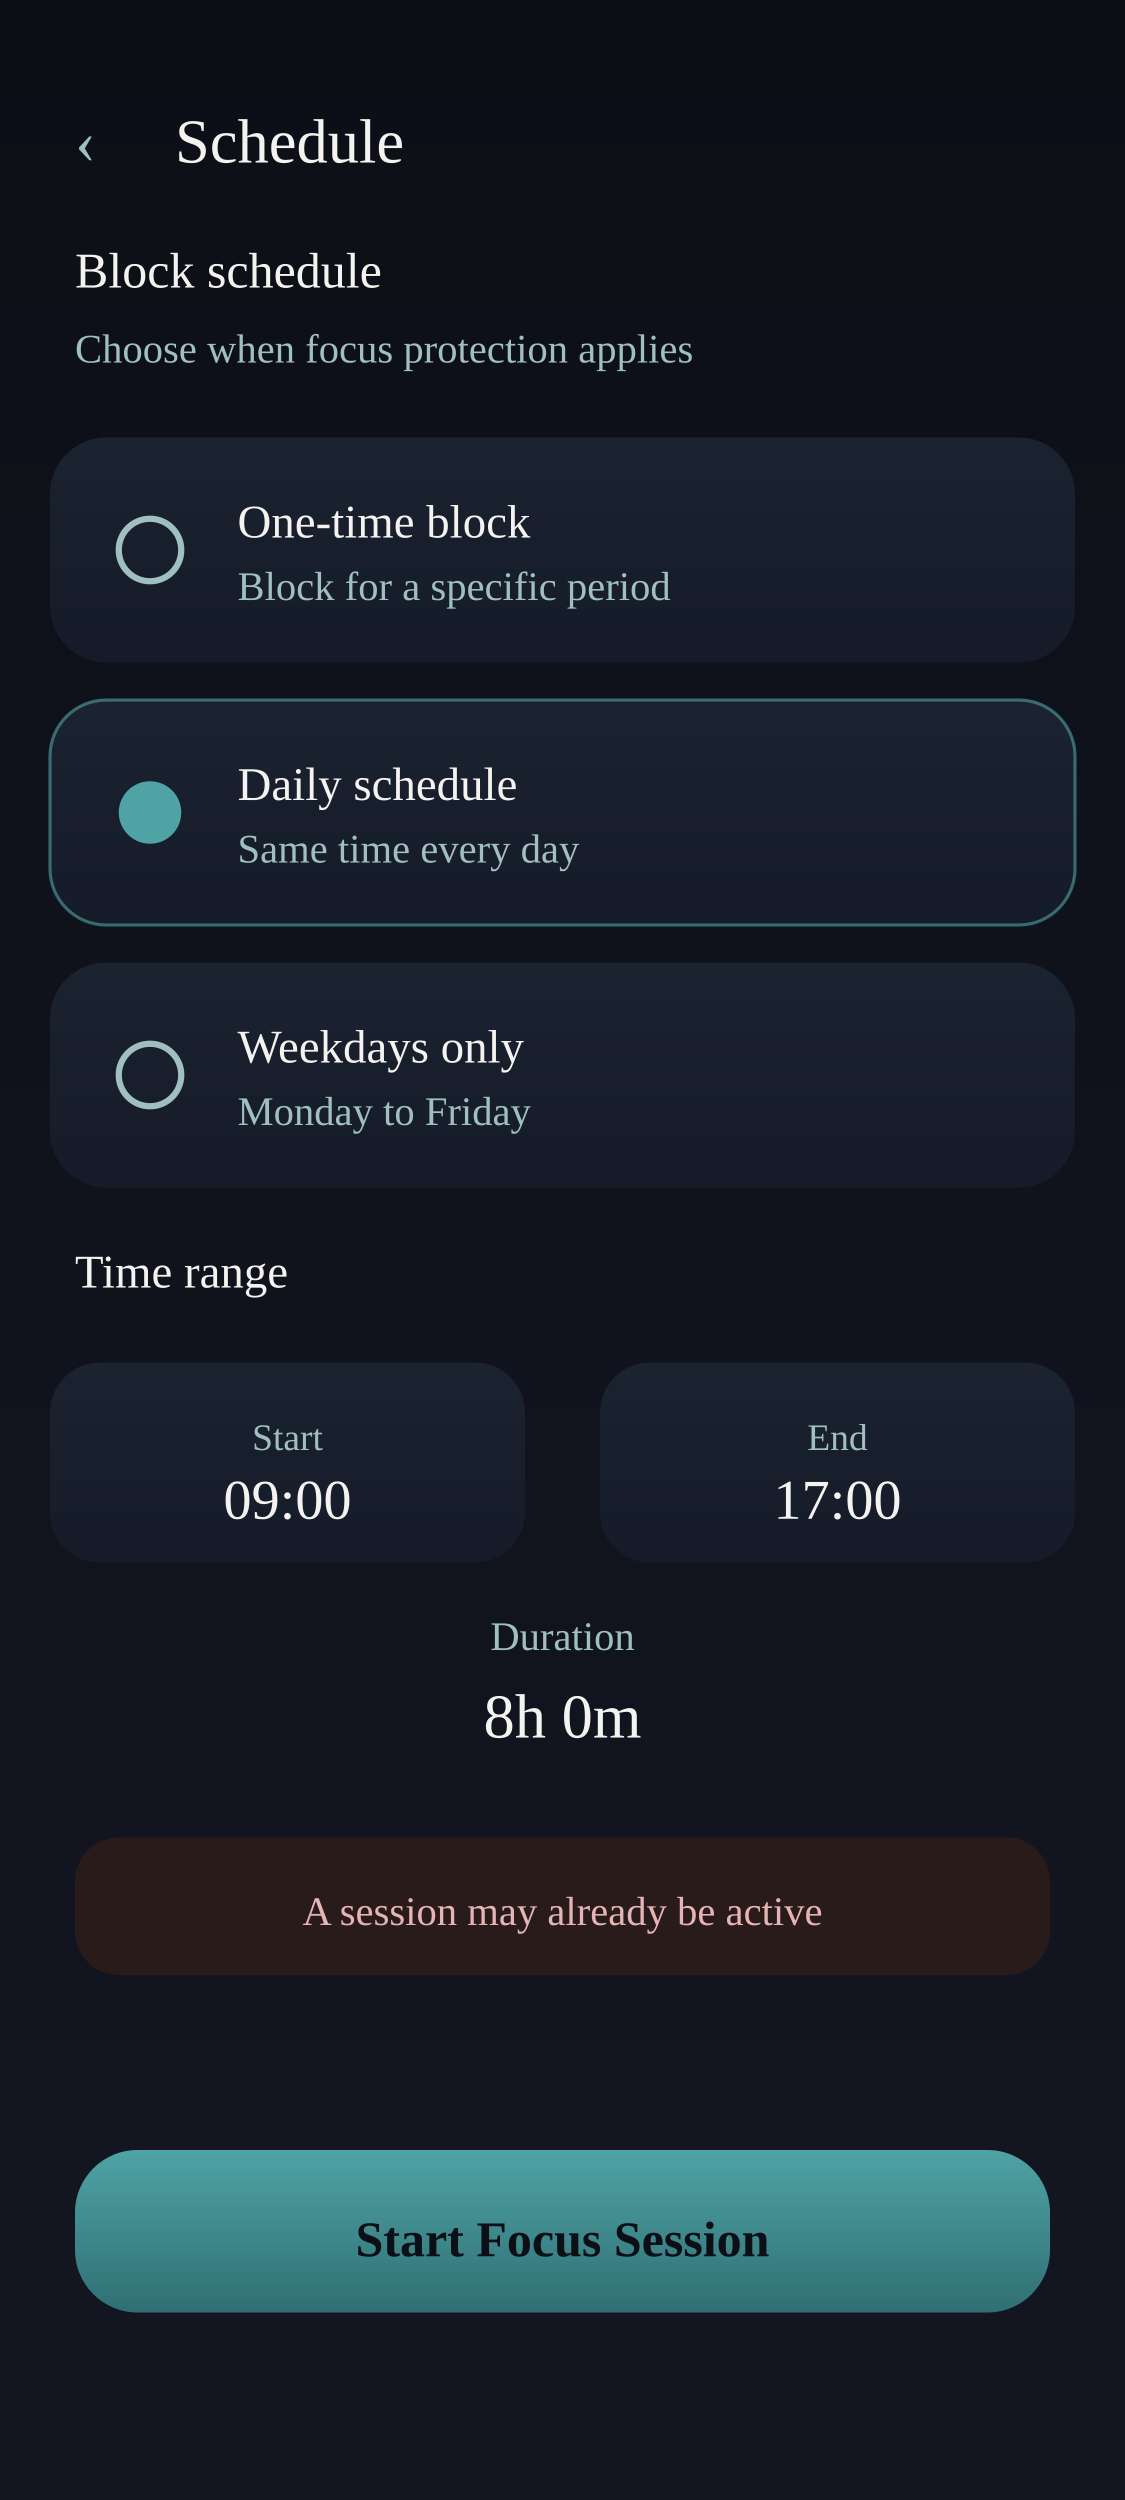
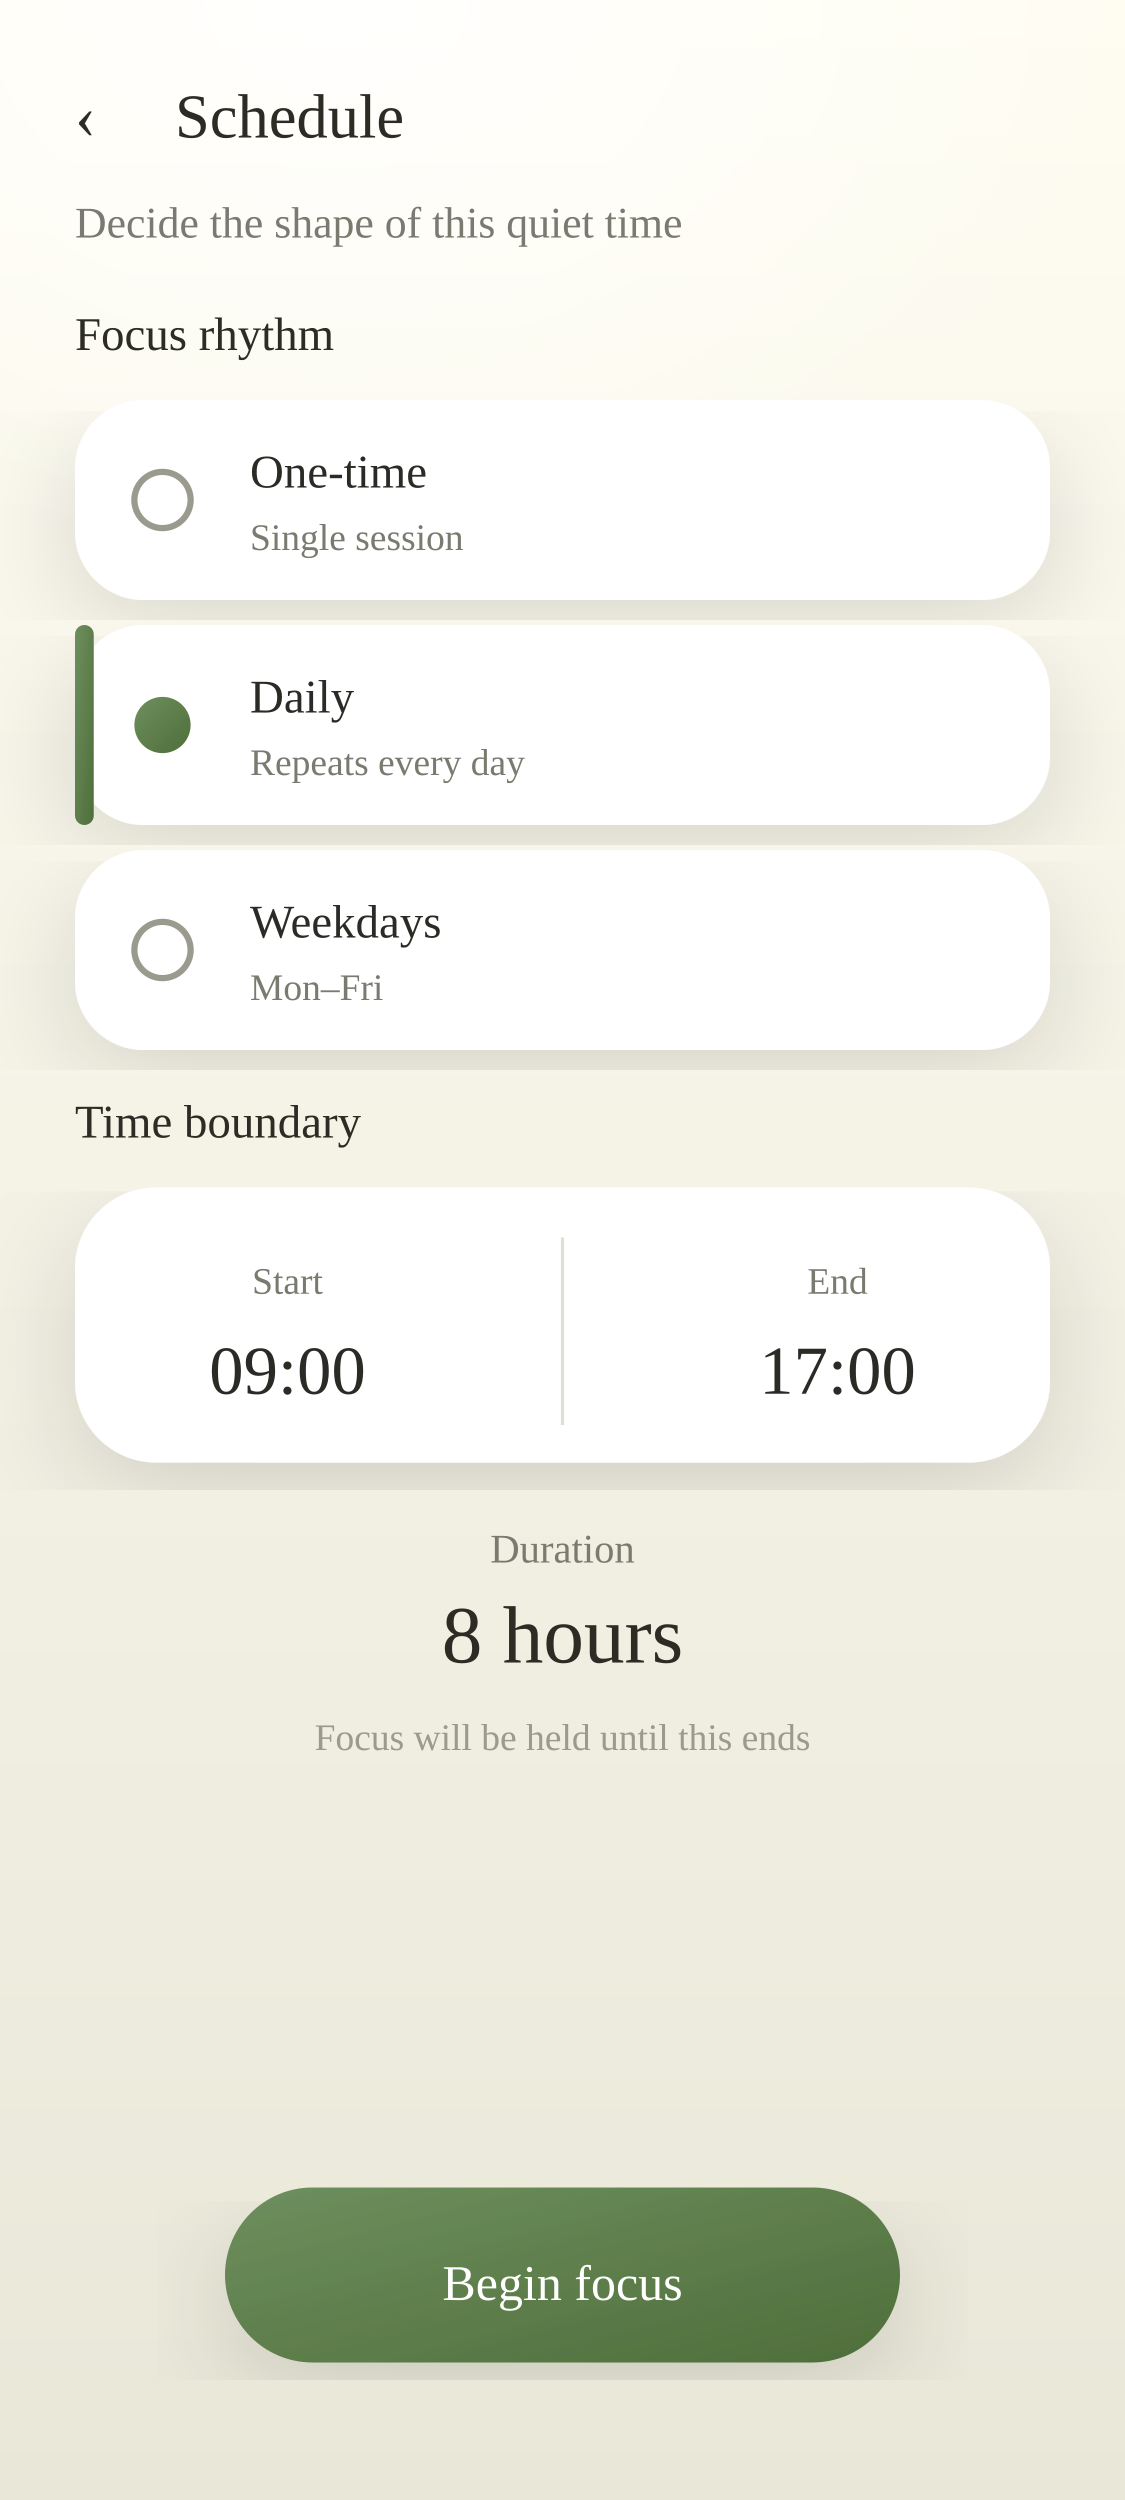
<svg xmlns="http://www.w3.org/2000/svg" width="360" height="800" viewBox="0 0 360 800">
  <defs>
    <linearGradient id="bg" x1="0" y1="0" x2="0" y2="1">
-       <stop offset="0%" stop-color="#0C0F16" />
-       <stop offset="100%" stop-color="#141722" />
+       <stop offset="0%" stop-color="#FFFDF2" />
+       <stop offset="100%" stop-color="#E9E7D8" />
    </linearGradient>
-     <linearGradient id="cardGrad" x1="0" y1="0" x2="0" y2="1">
-       <stop offset="0%" stop-color="#1B2230" />
-       <stop offset="100%" stop-color="#151B28" />
+     <radialGradient id="light" cx="30%" cy="0%" r="70%">
+       <stop offset="0%" stop-color="#FFFFFF" stop-opacity="0.9" />
+       <stop offset="100%" stop-color="#FFFFFF" stop-opacity="0" />
+     </radialGradient>
+     <filter id="shadow">
+       <feDropShadow dx="0" dy="10" stdDeviation="18" flood-opacity="0.14" />
+     </filter>
+     <linearGradient id="accent" x1="0" y1="0" x2="1" y2="1">
+       <stop offset="0%" stop-color="#6E8F5E" />
+       <stop offset="100%" stop-color="#4E6E3A" />
    </linearGradient>
-     <linearGradient id="accentGrad" x1="0" y1="0" x2="1" y2="0">
-       <stop offset="0%" stop-color="#4FA3A5" />
-       <stop offset="100%" stop-color="#2F6F73" />
-     </linearGradient>
-     <linearGradient id="ctaGrad" x1="0" y1="0" x2="0" y2="1">
-       <stop offset="0%" stop-color="#4FA3A5" />
-       <stop offset="100%" stop-color="#2F6F73" />
-     </linearGradient>
+     <path id="leafSmall" d="M0,0 C6,-10 20,-10 28,0 C20,6 6,6 0,0 Z" fill="#8DA167" />
  </defs>
  <rect width="360" height="800" fill="url(#bg)" />
-   <text x="24" y="52" fill="#9FBFC1" font-size="20">‹</text>
-   <text x="56" y="52" fill="#F4F3EF" font-size="20" font-weight="500">
+   <rect width="360" height="260" fill="url(#light)" />
+   <g opacity="0.16">
+     <use href="#leafSmall" x="60" y="160">
+       <animateTransform type="translate" from="0 0" to="18 70" dur="18s" repeatCount="indefinite" />
+     </use>
+     <use href="#leafSmall" x="280" y="220">
+       <animateTransform type="translate" from="0 0" to="-22 80" dur="20s" repeatCount="indefinite" />
+     </use>
+   </g>
+   <text x="24" y="44" font-size="20" fill="#2C2C25">‹</text>
+   <text x="56" y="44" font-size="20" fill="#2C2C25">
    Schedule
  </text>
-   <text x="24" y="92" fill="#F4F3EF" font-size="16">
-     Block schedule
+   <text x="24" y="76" font-size="14" fill="#7A7A70">
+     Decide the shape of this quiet time
  </text>
-   <text x="24" y="116" fill="#9FBFC1" font-size="13">
-     Choose when focus protection applies
+   <text x="24" y="112" font-size="15" fill="#2C2C25">
+     Focus rhythm
  </text>
-   <g transform="translate(16 140)">
-     <rect width="328" height="72" rx="18" fill="url(#cardGrad)" />
-     <circle cx="32" cy="36" r="10" stroke="#9FBFC1" stroke-width="2" fill="none" />
-     <text x="60" y="32" fill="#F4F3EF" font-size="15">
-       One-time block
-     </text>
-     <text x="60" y="52" fill="#9FBFC1" font-size="13">
-       Block for a specific period
+   <g filter="url(#shadow)">
+     <rect x="24" y="128" width="312" height="64" rx="22" fill="#FFFFFF" />
+     <circle cx="52" cy="160" r="9" stroke="#9A9A8E" stroke-width="2" fill="none" />
+     <text x="80" y="156" font-size="15" fill="#2C2C25">One-time</text>
+     <text x="80" y="176" font-size="12" fill="#7A7A70">Single session</text>
+   </g>
+   <g filter="url(#shadow)">
+     <rect x="24" y="200" width="312" height="64" rx="22" fill="#FFFFFF" />
+     <rect x="24" y="200" width="6" height="64" rx="3" fill="url(#accent)" />
+     <circle cx="52" cy="232" r="9" fill="url(#accent)" />
+     <text x="80" y="228" font-size="15" fill="#2C2C25">Daily</text>
+     <text x="80" y="248" font-size="12" fill="#7A7A70">Repeats every day</text>
+   </g>
+   <g filter="url(#shadow)">
+     <rect x="24" y="272" width="312" height="64" rx="22" fill="#FFFFFF" />
+     <circle cx="52" cy="304" r="9" stroke="#9A9A8E" stroke-width="2" fill="none" />
+     <text x="80" y="300" font-size="15" fill="#2C2C25">Weekdays</text>
+     <text x="80" y="320" font-size="12" fill="#7A7A70">Mon–Fri</text>
+   </g>
+   <text x="24" y="364" font-size="15" fill="#2C2C25">
+     Time boundary
+   </text>
+   <g filter="url(#shadow)">
+     <rect x="24" y="380" width="312" height="88" rx="26" fill="#FFFFFF" />
+     <text x="92" y="414" text-anchor="middle" font-size="12" fill="#7A7A70">Start</text>
+     <text x="92" y="446" text-anchor="middle" font-size="22" fill="#2C2C25">09:00</text>
+     <text x="268" y="414" text-anchor="middle" font-size="12" fill="#7A7A70">End</text>
+     <text x="268" y="446" text-anchor="middle" font-size="22" fill="#2C2C25">17:00</text>
+     <line x1="180" y1="396" x2="180" y2="456" stroke="#E0DED6" />
+   </g>
+   <text x="180" y="500" text-anchor="middle" font-size="13" fill="#7A7A70">
+     Duration
+   </text>
+   <text x="180" y="532" text-anchor="middle" font-size="26" fill="#2C2C25" font-weight="500">
+     8 hours
+   </text>
+   <text x="180" y="560" text-anchor="middle" font-size="12" fill="#9A9A8E">
+     Focus will be held until this ends
+   </text>
+   <g filter="url(#shadow)">
+     <rect x="72" y="700" width="216" height="56" rx="28" fill="url(#accent)" />
+     <text x="180" y="736" text-anchor="middle" font-size="16" fill="#FFFFFF" font-weight="500">
+       Begin focus
    </text>
  </g>
-   <g transform="translate(16 224)">
-     <rect width="328" height="72" rx="18" fill="url(#cardGrad)" />
-     <rect width="328" height="72" rx="18" fill="none" stroke="#4FA3A5" stroke-opacity="0.6" />
-     <circle cx="32" cy="36" r="10" fill="#4FA3A5" />
-     <text x="60" y="32" fill="#F4F3EF" font-size="15">
-       Daily schedule
-     </text>
-     <text x="60" y="52" fill="#9FBFC1" font-size="13">
-       Same time every day
-     </text>
-   </g>
-   <g transform="translate(16 308)">
-     <rect width="328" height="72" rx="18" fill="url(#cardGrad)" />
-     <circle cx="32" cy="36" r="10" stroke="#9FBFC1" stroke-width="2" fill="none" />
-     <text x="60" y="32" fill="#F4F3EF" font-size="15">
-       Weekdays only
-     </text>
-     <text x="60" y="52" fill="#9FBFC1" font-size="13">
-       Monday to Friday
-     </text>
-   </g>
-   <text x="24" y="412" fill="#F4F3EF" font-size="15">
-     Time range
-   </text>
-   <g transform="translate(16 436)">
-     <rect width="152" height="64" rx="16" fill="url(#cardGrad)" />
-     <text x="76" y="28" text-anchor="middle" fill="#9FBFC1" font-size="12">
-       Start
-     </text>
-     <text x="76" y="50" text-anchor="middle" fill="#F4F3EF" font-size="18">
-       09:00
-     </text>
-   </g>
-   <g transform="translate(192 436)">
-     <rect width="152" height="64" rx="16" fill="url(#cardGrad)" />
-     <text x="76" y="28" text-anchor="middle" fill="#9FBFC1" font-size="12">
-       End
-     </text>
-     <text x="76" y="50" text-anchor="middle" fill="#F4F3EF" font-size="18">
-       17:00
-     </text>
-   </g>
-   <text x="180" y="528" text-anchor="middle" fill="#9FBFC1" font-size="13">
-     Duration
-   </text>
-   <text x="180" y="556" text-anchor="middle" fill="#F4F3EF" font-size="20" font-weight="500">
-     8h 0m
-   </text>
-   <rect x="24" y="588" width="312" height="44" rx="14" fill="#2A1B1B" />
-   <text x="180" y="616" text-anchor="middle" fill="#E6B4B4" font-size="13">
-     A session may already be active
-   </text>
-   <rect x="24" y="688" width="312" height="52" rx="20" fill="url(#ctaGrad)" />
-   <text x="180" y="722" text-anchor="middle" fill="#0C0F16" font-size="16" font-weight="600">
-     Start Focus Session
-   </text>
</svg>
